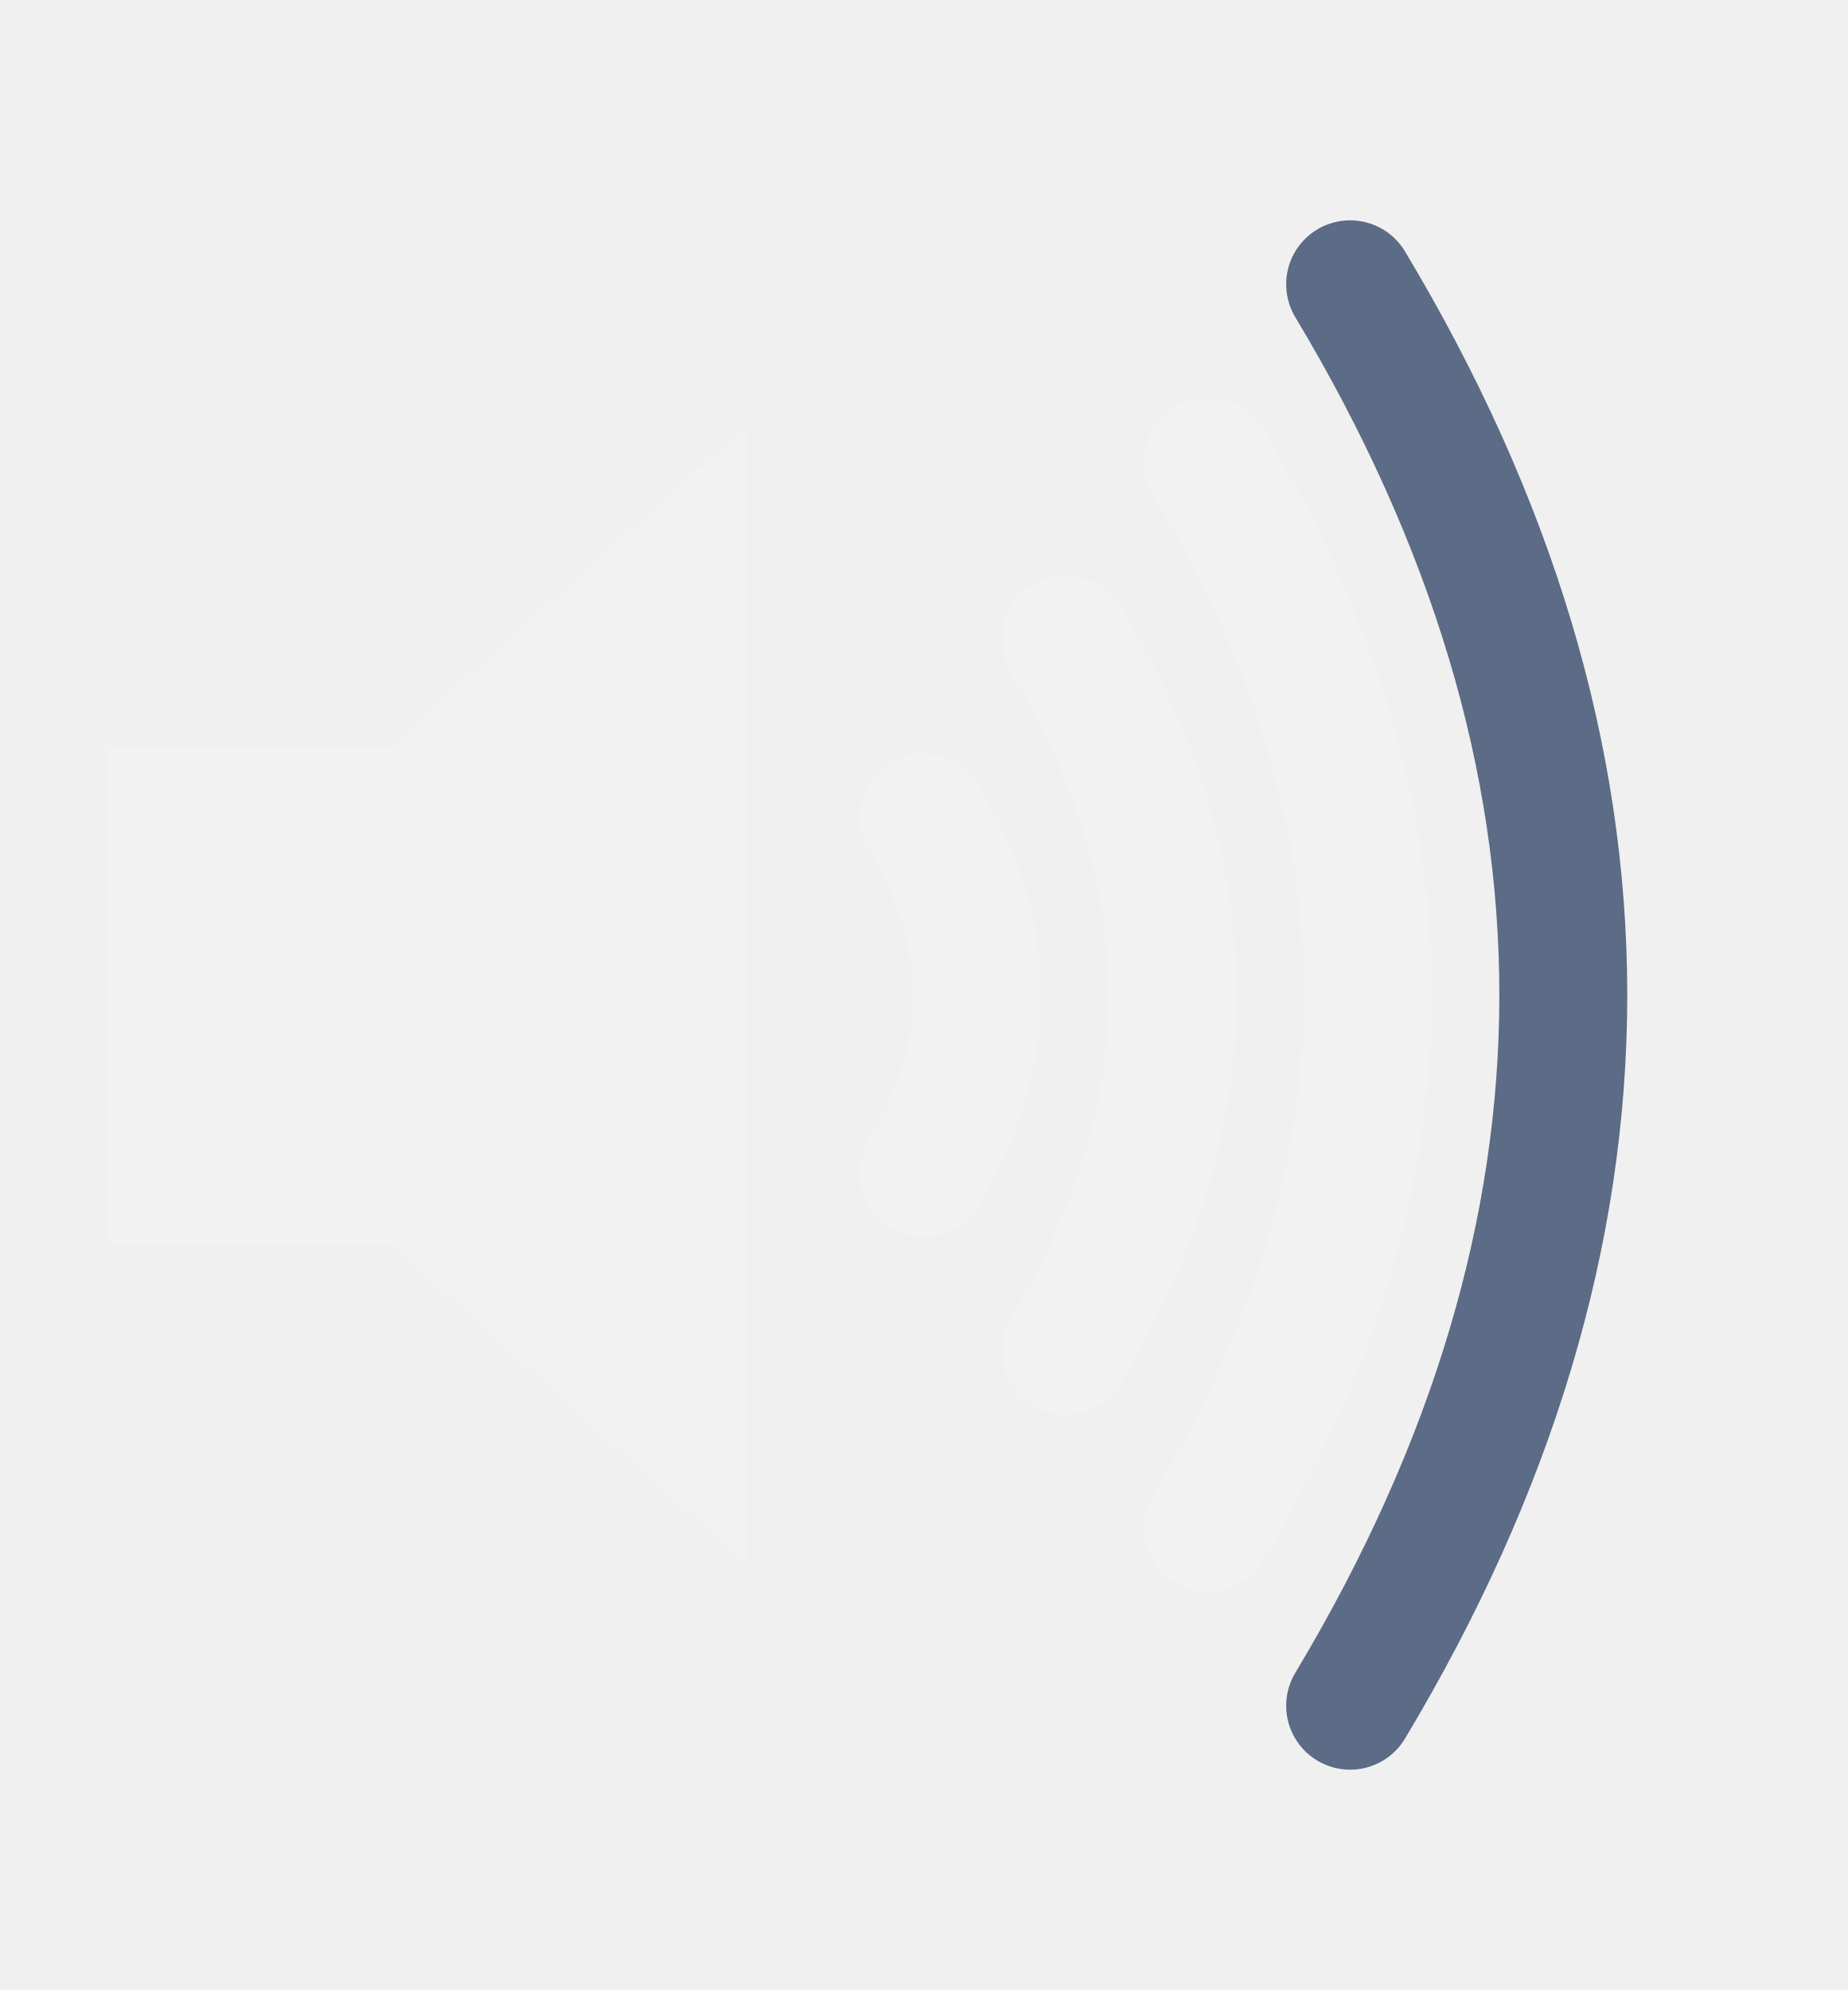
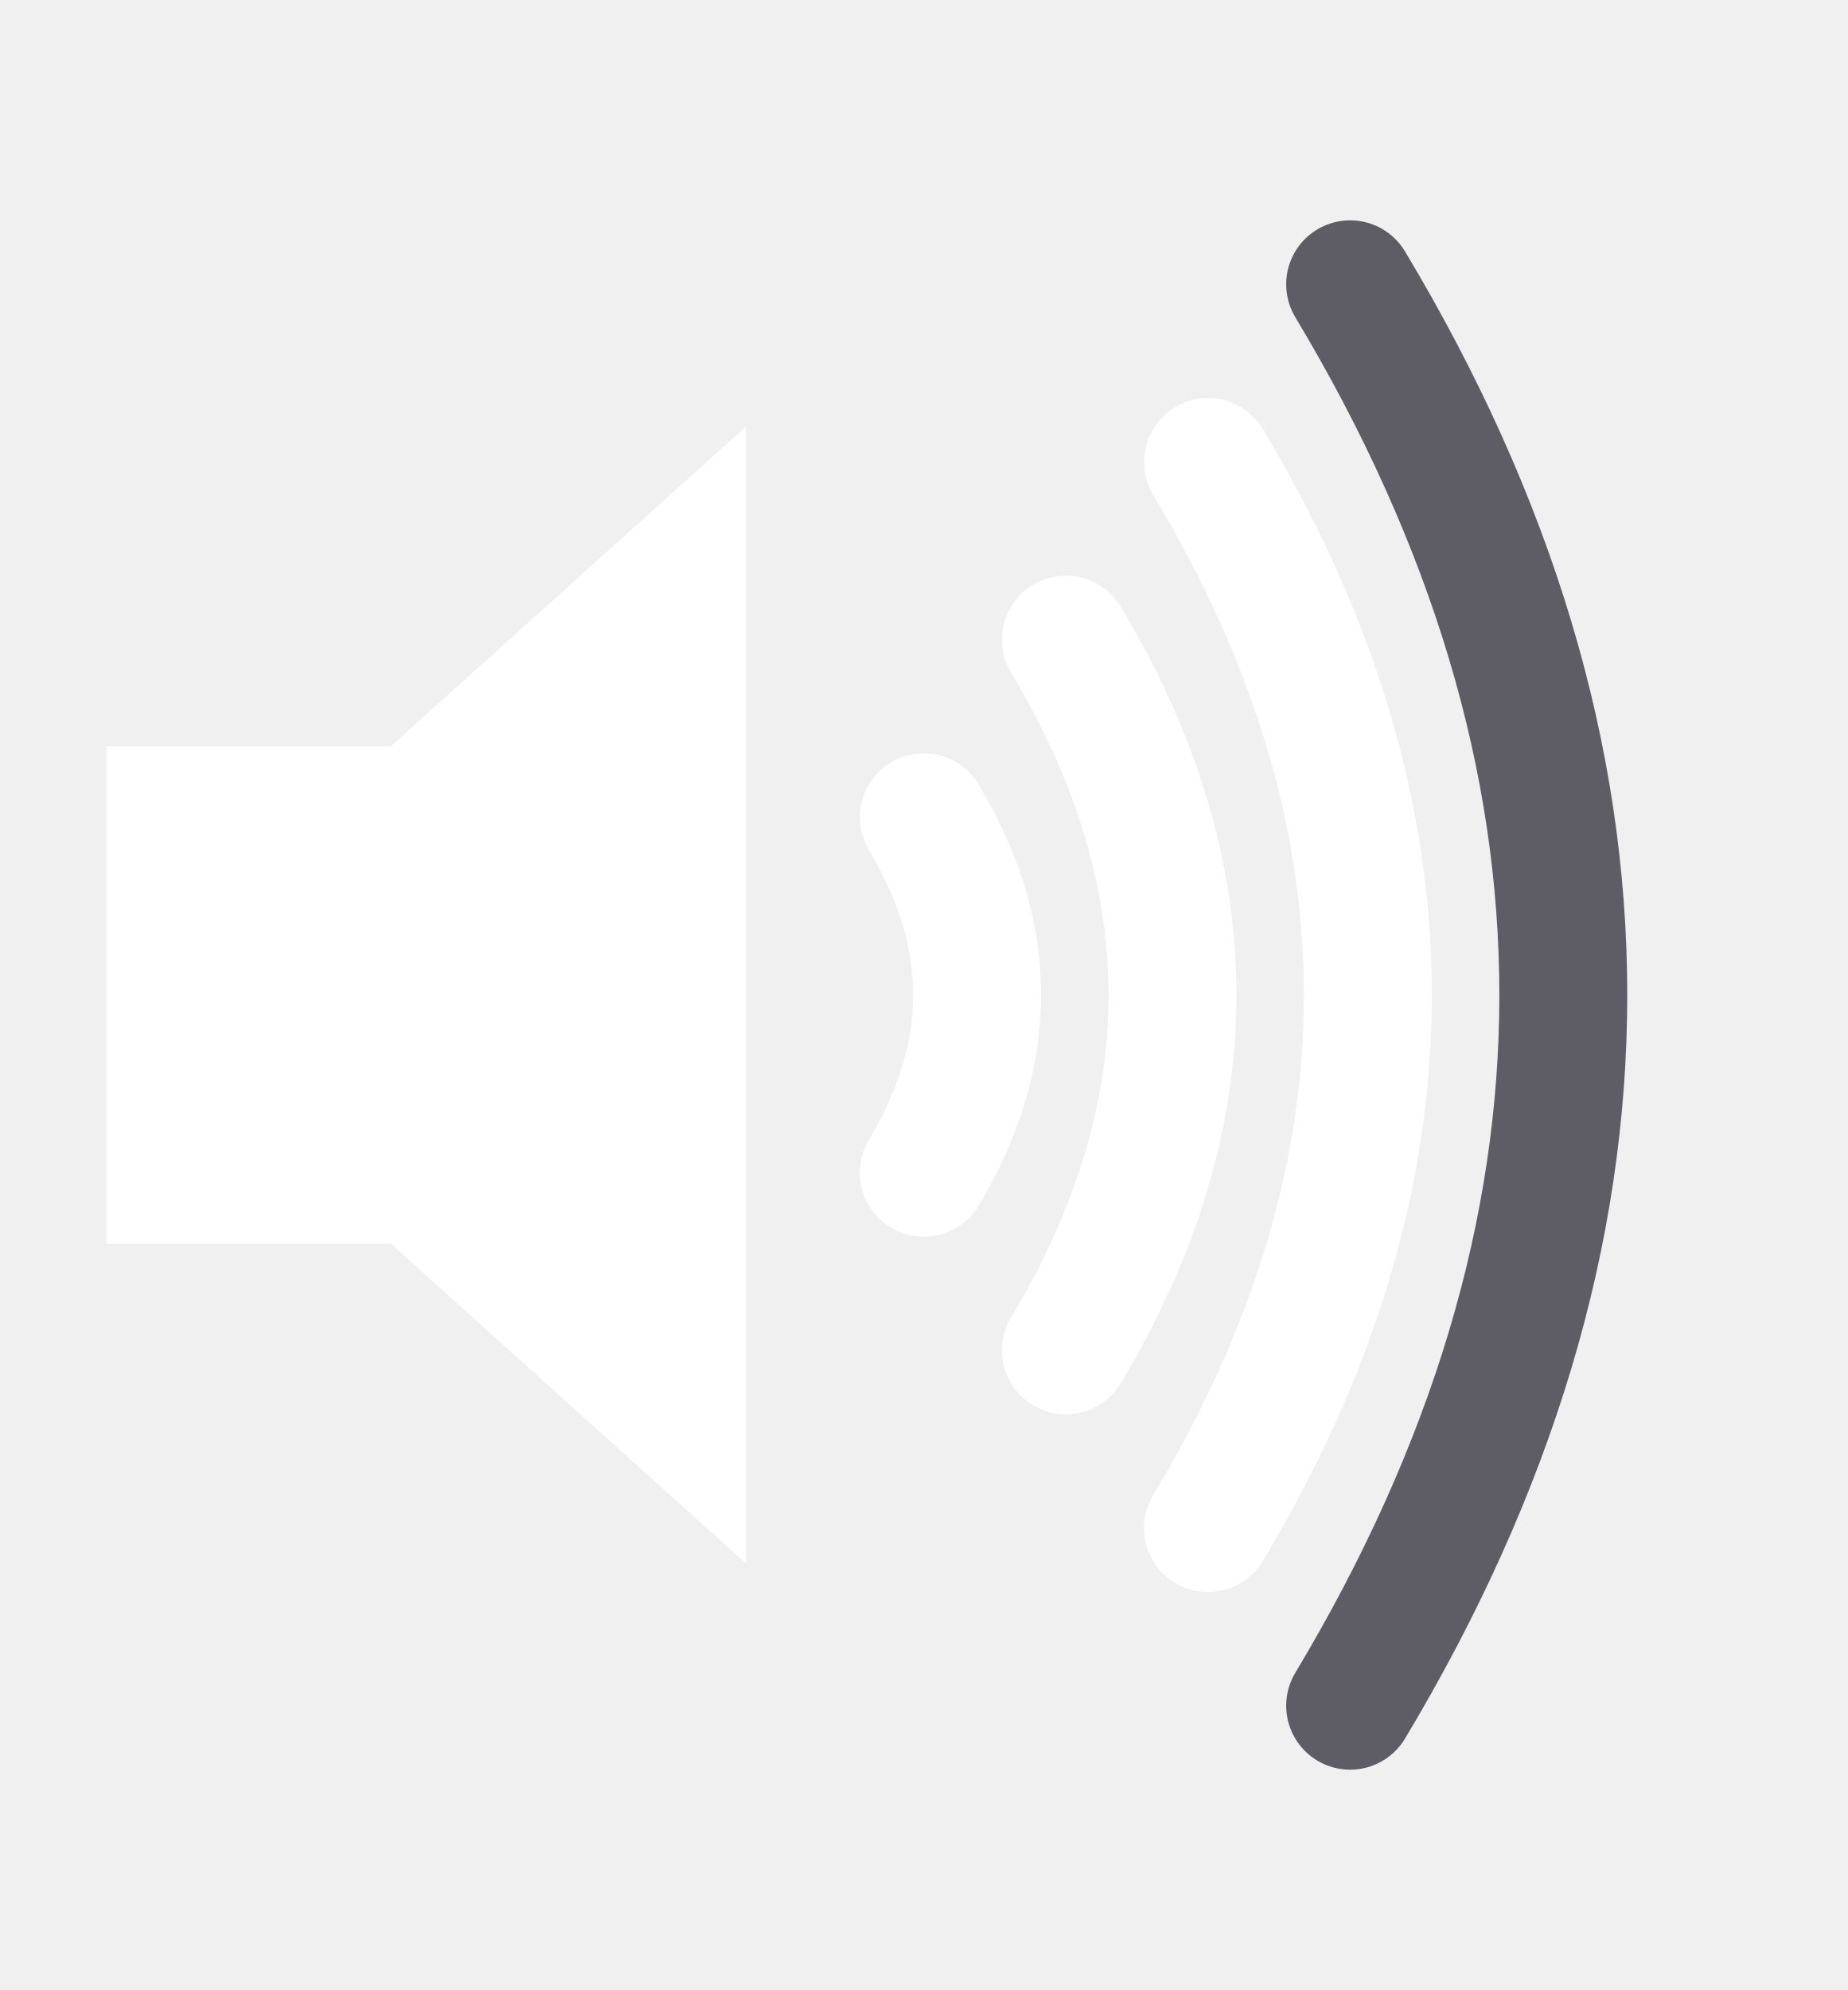
<svg xmlns="http://www.w3.org/2000/svg" viewBox="0 0 52 56">
-   <path d="M3 21 H11 L21 12 V44 L11 35 H3 Z" fill="#f2f2f2" />
-   <path d="M26 23 Q29 28 26 33" fill="none" stroke="#f2f2f2" stroke-width="3.6" stroke-linecap="round" />
-   <path d="M30 18 Q36 28 30 38" fill="none" stroke="#f2f2f2" stroke-width="3.6" stroke-linecap="round" />
-   <path d="M34 13 Q43 28 34 43" fill="none" stroke="#f2f2f2" stroke-width="3.6" stroke-linecap="round" />
-   <path d="M38 8 Q50 28 38 48" fill="none" stroke="#5c6b86" stroke-width="3.6" stroke-linecap="round" />
+   <path d="M3 21 H11 L21 12 V44 L11 35 H3 Z" fill="#ffffff" />
+   <path d="M26 23 Q29 28 26 33" fill="none" stroke="#ffffff" stroke-width="3.6" stroke-linecap="round" />
+   <path d="M30 18 Q36 28 30 38" fill="none" stroke="#ffffff" stroke-width="3.6" stroke-linecap="round" />
+   <path d="M34 13 Q43 28 34 43" fill="none" stroke="#ffffff" stroke-width="3.6" stroke-linecap="round" />
+   <path d="M38 8 Q50 28 38 48" fill="none" stroke="#5e5c64" stroke-width="3.6" stroke-linecap="round" />
</svg>
